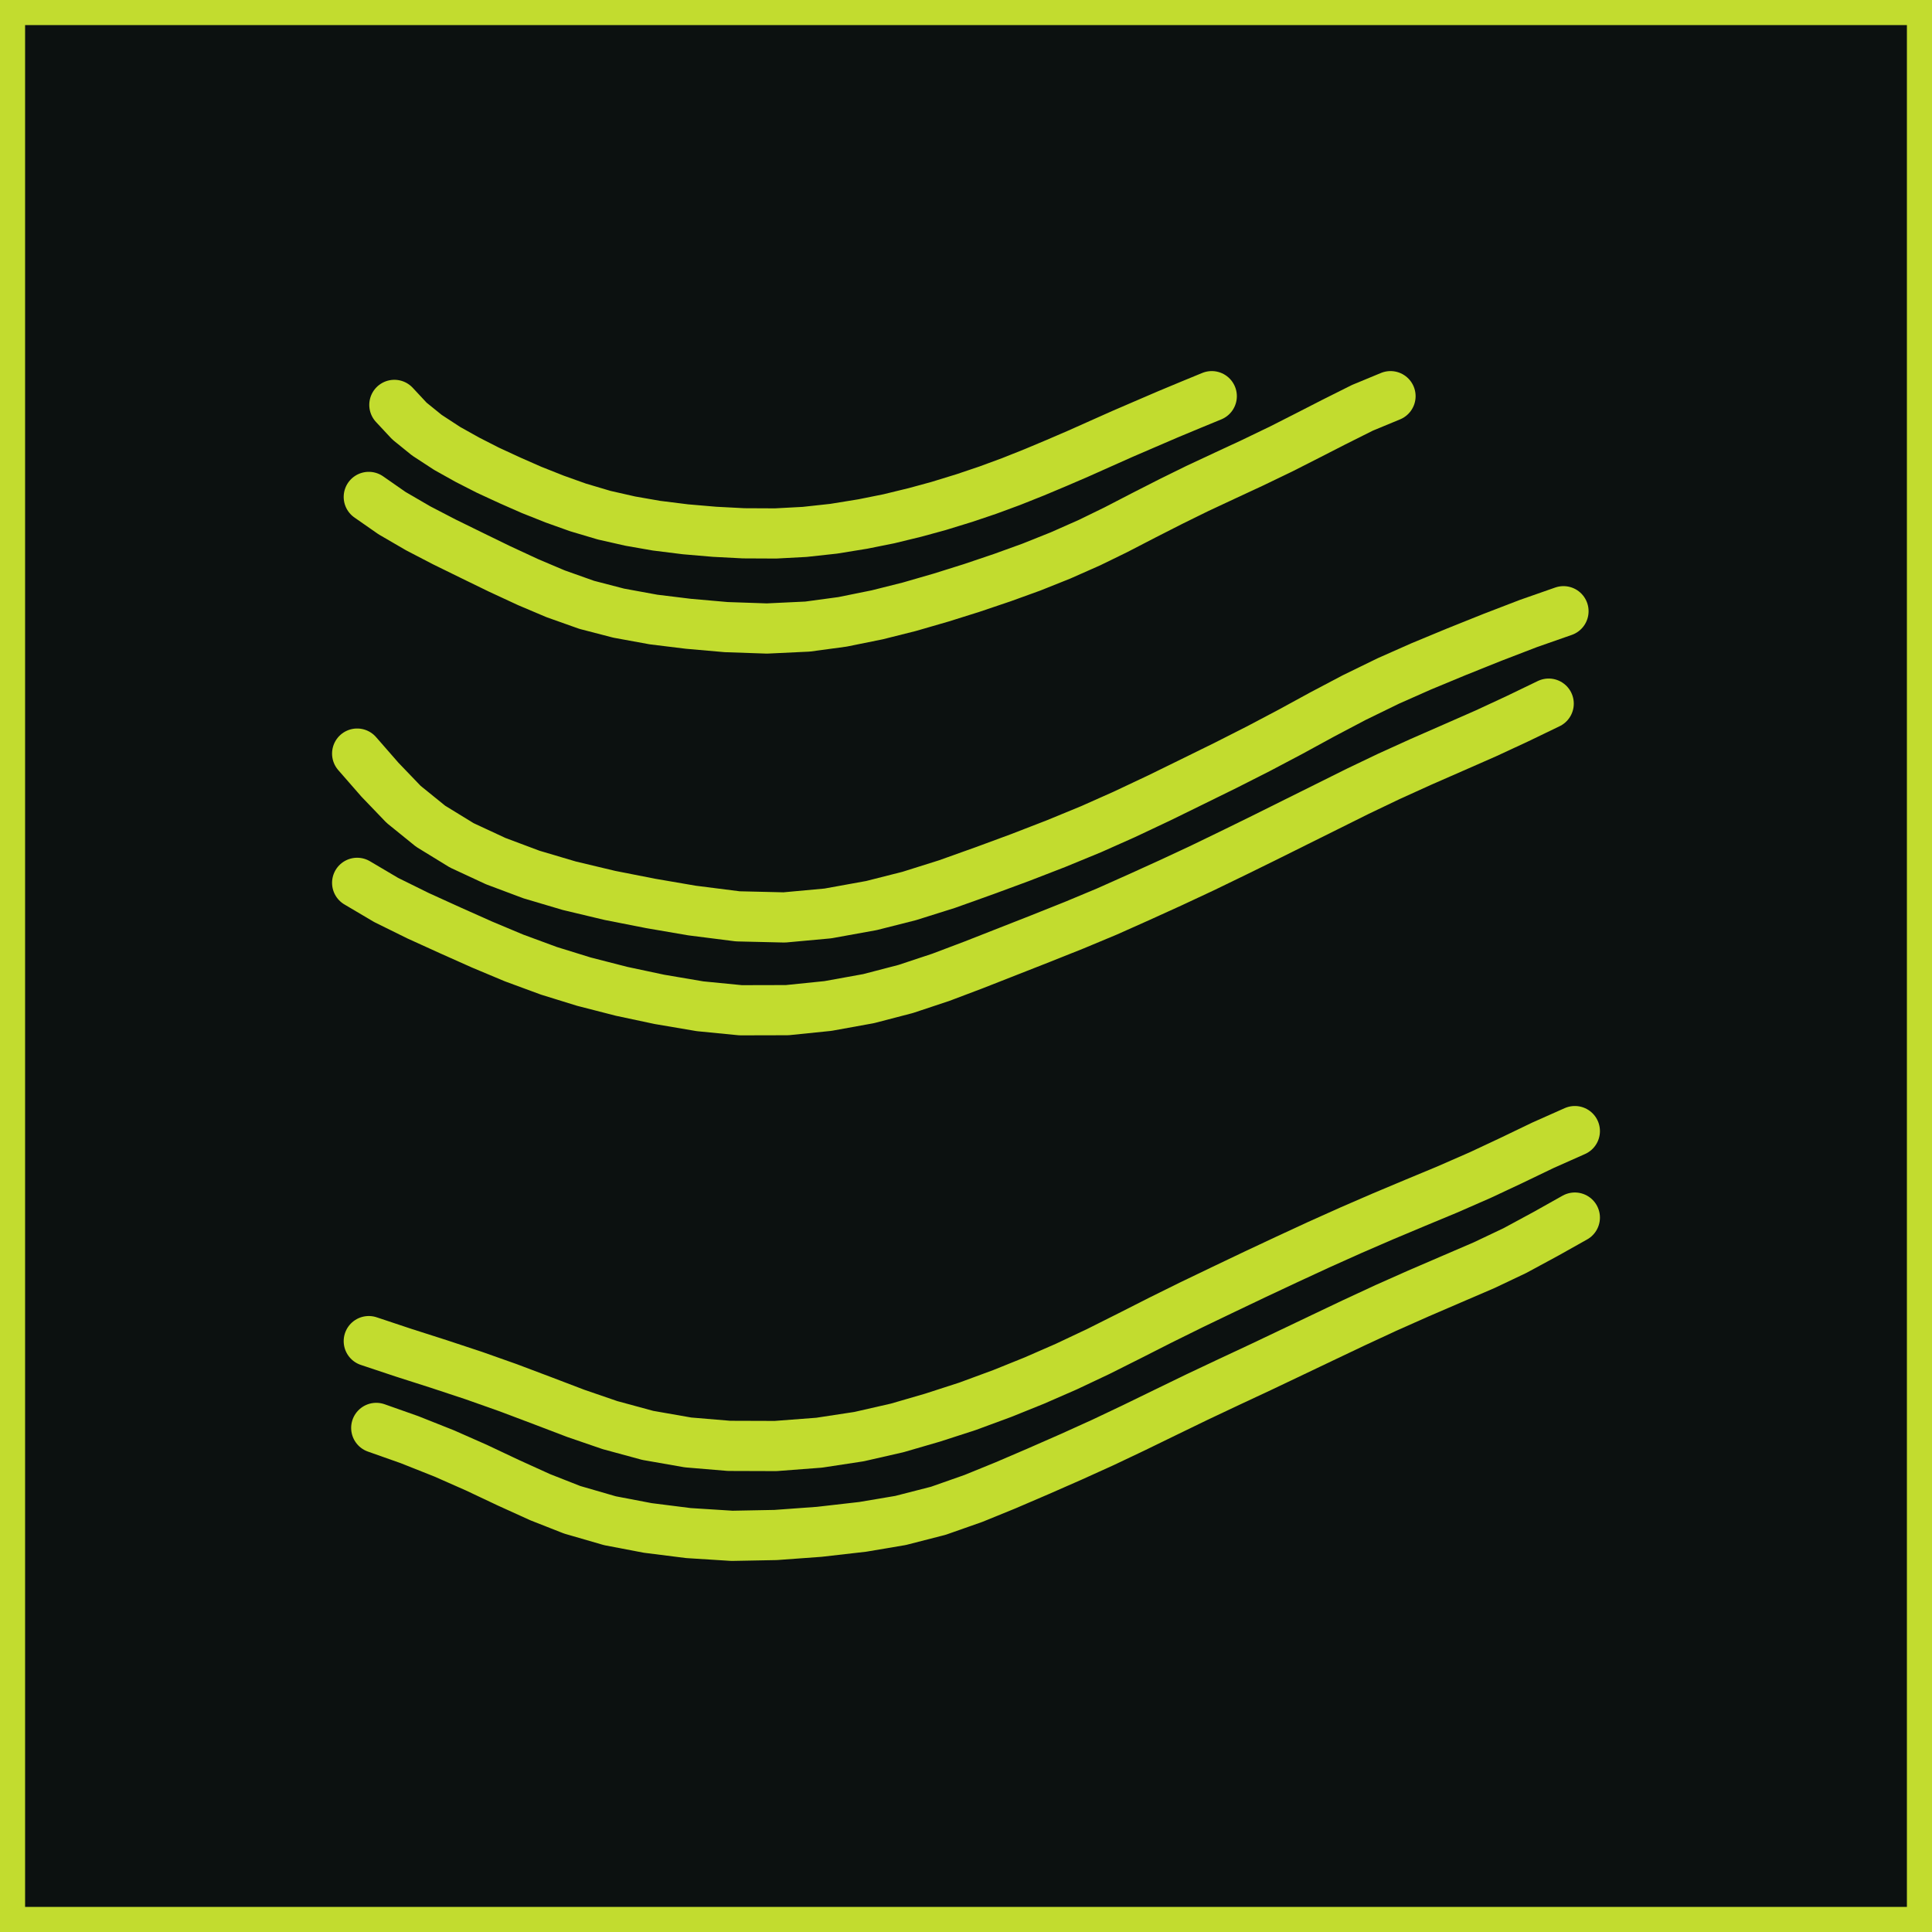
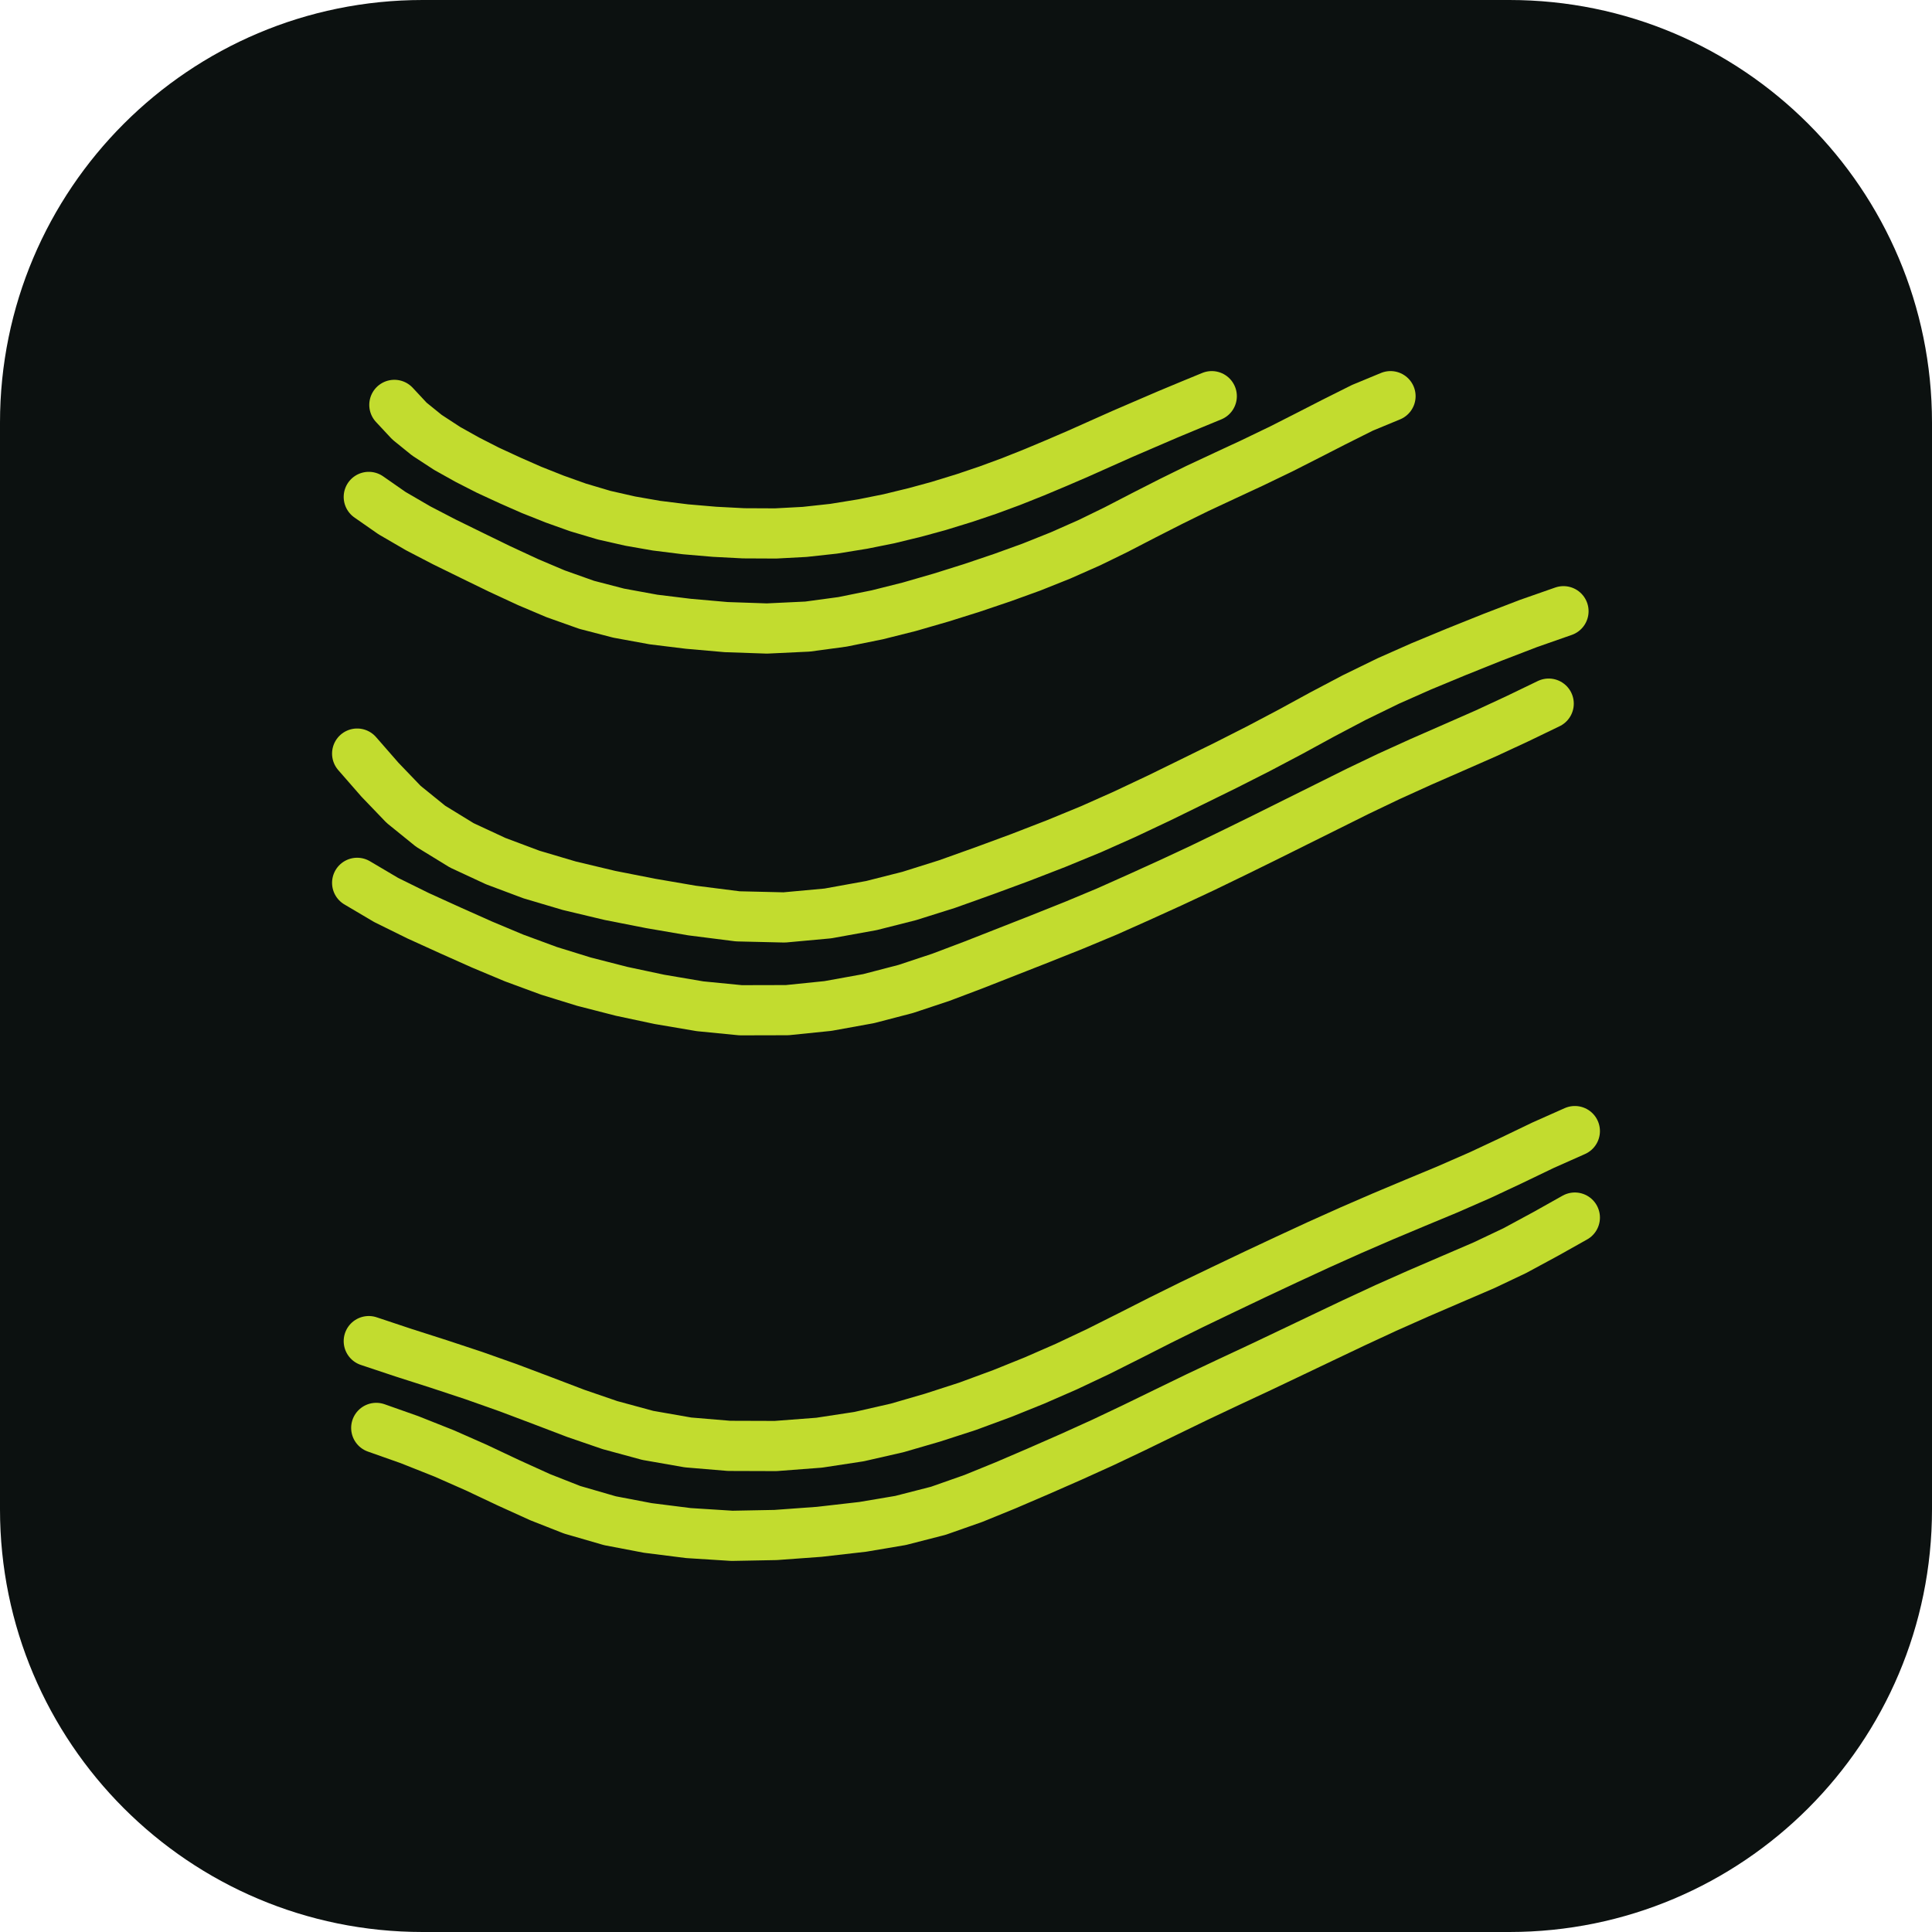
<svg xmlns="http://www.w3.org/2000/svg" viewBox="0 0 512 512" width="512" height="512" role="img" aria-label="Foothills Labs">
  <g fill="none" stroke="#C2DC2F" stroke-width="13.3" stroke-linecap="round" stroke-linejoin="round">
-     <rect width="512" height="512" fill="#0C1110" />
+     <rect width="512" height="512" rx="112" fill="#0C1110" stroke="none" />
    <path d="M417.35 299.75L408.88 303.52L400.48 307.56L392.27 311.41L383.47 315.26L375 318.78L366.52 322.34L357.98 326.04L349.4 329.89L341.08 333.74L332.64 337.7L324.17 341.74L315.7 345.81L307.41 349.91L299.53 353.91L291.06 358.16L282.59 362.16L274.12 365.86L265.64 369.28L256.4 372.69L247.13 375.69L237.77 378.41L227.65 380.72L217.09 382.33L205.54 383.21L193.22 383.17L182.33 382.26L171.66 380.39L161.65 377.67L152.59 374.56L143.94 371.26L134.69 367.77L125.56 364.54L116.25 361.46L106.97 358.49L97.73 355.41" />
    <path d="M94.65 233.96L102.35 238.51L110.82 242.69L119.29 246.54L127.76 250.32L136.23 253.87L145.48 257.28L154.72 260.14L164.73 262.71L174.74 264.84L185.52 266.67L196.3 267.73L208.62 267.7L219.4 266.6L230.18 264.65L240.01 262.09L249.29 259.01L257.94 255.74L267.18 252.11L275.66 248.78L284.75 245.15L293.37 241.55L301.84 237.77L310.31 233.92L318.78 229.96L327.18 225.89L335.02 222.04L343.42 217.86L351.89 213.65L359.78 209.72L368.06 205.76L376.54 201.91L385.08 198.17L393.84 194.32L402.13 190.47L410.42 186.47" />
    <path d="M321.13 104.99L315.52 107.3L309.54 109.79L303.38 112.44L297.44 115L291.83 117.5L285.67 120.25L279.98 122.7L274.12 125.16L267.95 127.62L261.79 129.89L255.6 131.98L248.67 134.11L242.51 135.79L235.57 137.48L228.64 138.87L220.94 140.12L213.24 140.96L205.54 141.37L197.07 141.33L189.37 140.93L181.67 140.27L173.97 139.31L167.04 138.1L160.11 136.53L153.18 134.47L147.02 132.27L140.85 129.82L135.17 127.32L129.3 124.61L123.91 121.86L118.52 118.85L113.13 115.33L108.51 111.59L104.51 107.3" />
    <path d="M417.35 322.67L409.65 326.99L401.44 331.43L393.33 335.28L384.38 339.13L375.77 342.84L367.29 346.61L358.82 350.54L350.43 354.53L342.36 358.38L334.18 362.27L325.71 366.23L317.24 370.23L308.77 374.34L300.41 378.41L292.3 382.26L283.8 386.11L275.03 389.96L266.41 393.66L257.94 397.11L248.67 400.37L238.65 402.94L228.64 404.63L217.09 405.95L205.54 406.79L193.99 407.01L182.44 406.28L171.66 404.92L161.65 403.01L151.64 400.11L143.17 396.78L134.69 392.93L126.22 388.93L117.75 385.19L108.51 381.52L99.71 378.41" />
    <path d="M94.65 199.71L100.7 206.64L106.97 213.17L114.12 218.96L122.37 224.02L131.36 228.2L140.85 231.76L150.87 234.73L161.65 237.3L172.43 239.42L183.39 241.3L195.53 242.84L207.85 243.13L219.4 242.07L230.95 239.98L240.97 237.44L250.98 234.29L261.02 230.7L270.26 227.29L279.84 223.58L289.19 219.73L297.99 215.81L307.23 211.45L315.7 207.3L324.87 202.79L333.41 198.46L341.88 193.99L350.35 189.37L358.82 184.9L367.92 180.46L376.61 176.61L385.89 172.76L395.49 168.91L405.03 165.24L414.34 161.98" />
    <path d="M368.5 104.99L361.06 108.07L353.43 111.89L346.5 115.44L339.57 118.96L331.87 122.67L324.94 125.89L317.24 129.49L310.31 132.9L303.12 136.56L295.68 140.41L288.75 143.79L281.05 147.2L273.35 150.28L265.64 153.07L257.5 155.82L249.44 158.35L240.97 160.8L232.49 162.93L223.25 164.8L214.01 166.05L203.23 166.56L192.45 166.19L182.44 165.31L173.2 164.18L163.96 162.49L155.49 160.29L147.24 157.36L139.97 154.28L132.38 150.76L125.38 147.35L117.75 143.61L110.82 140.01L103.89 135.98L97.73 131.69" />
  </g>
</svg>
